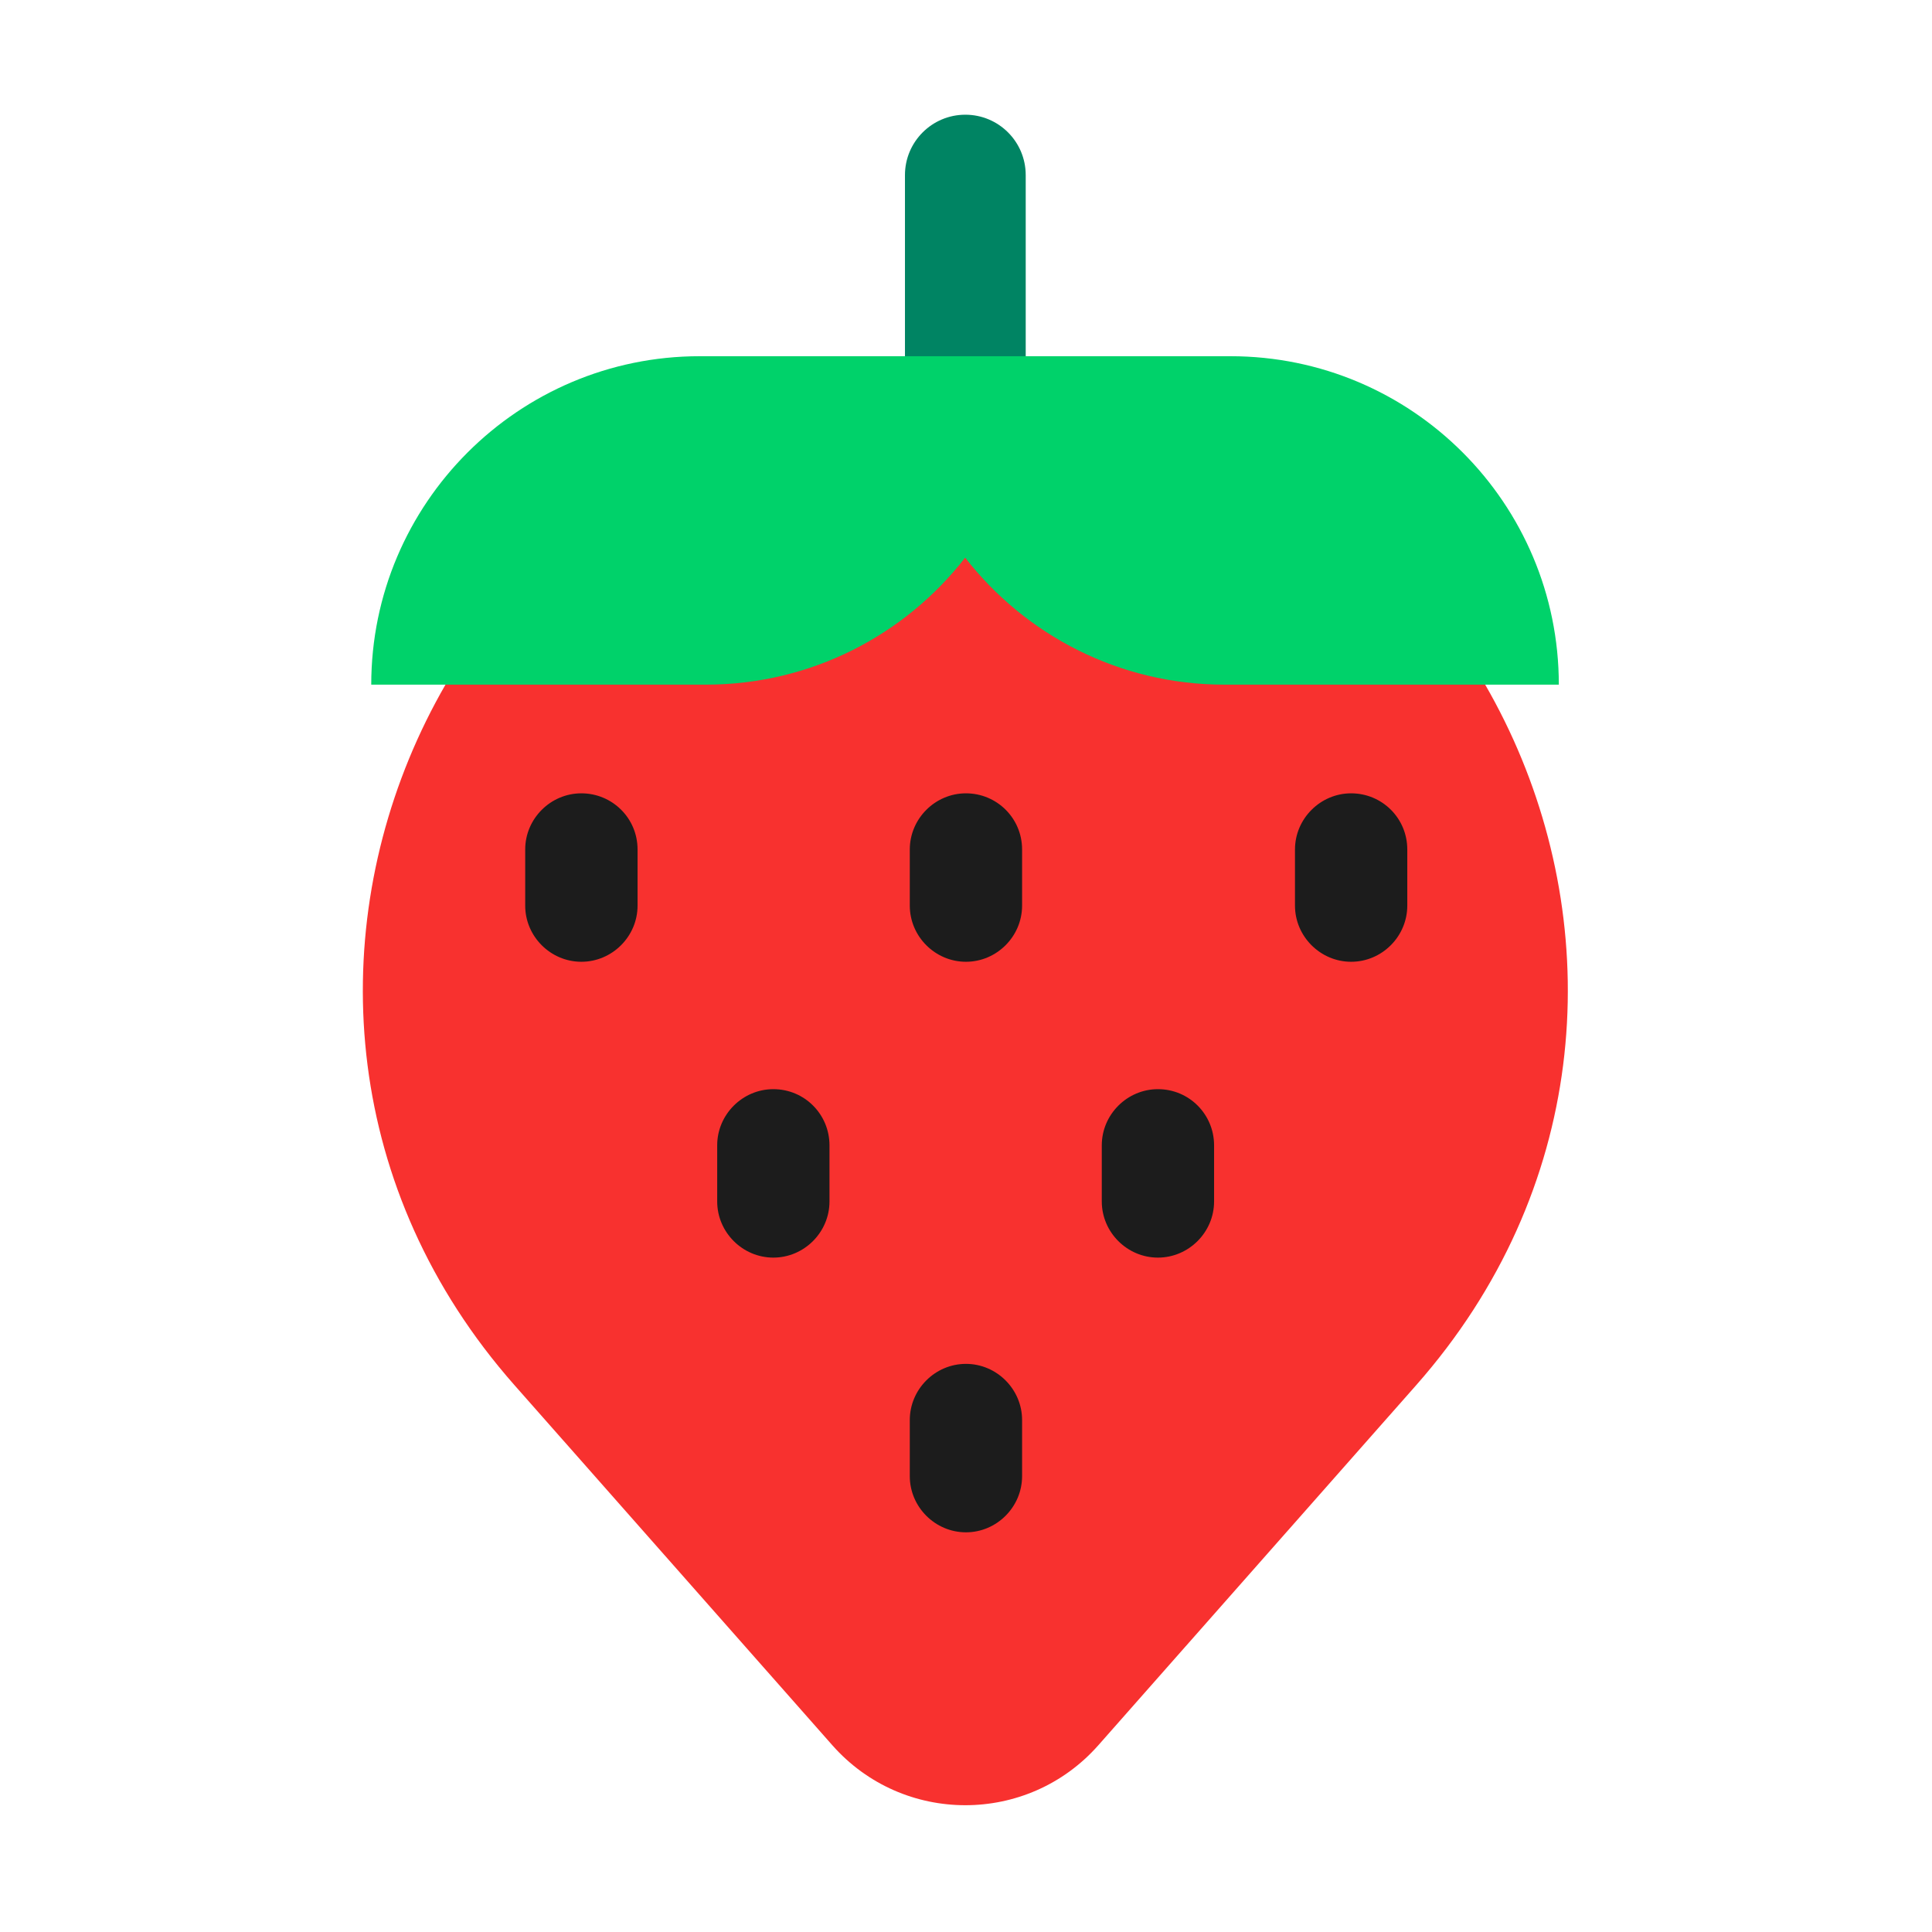
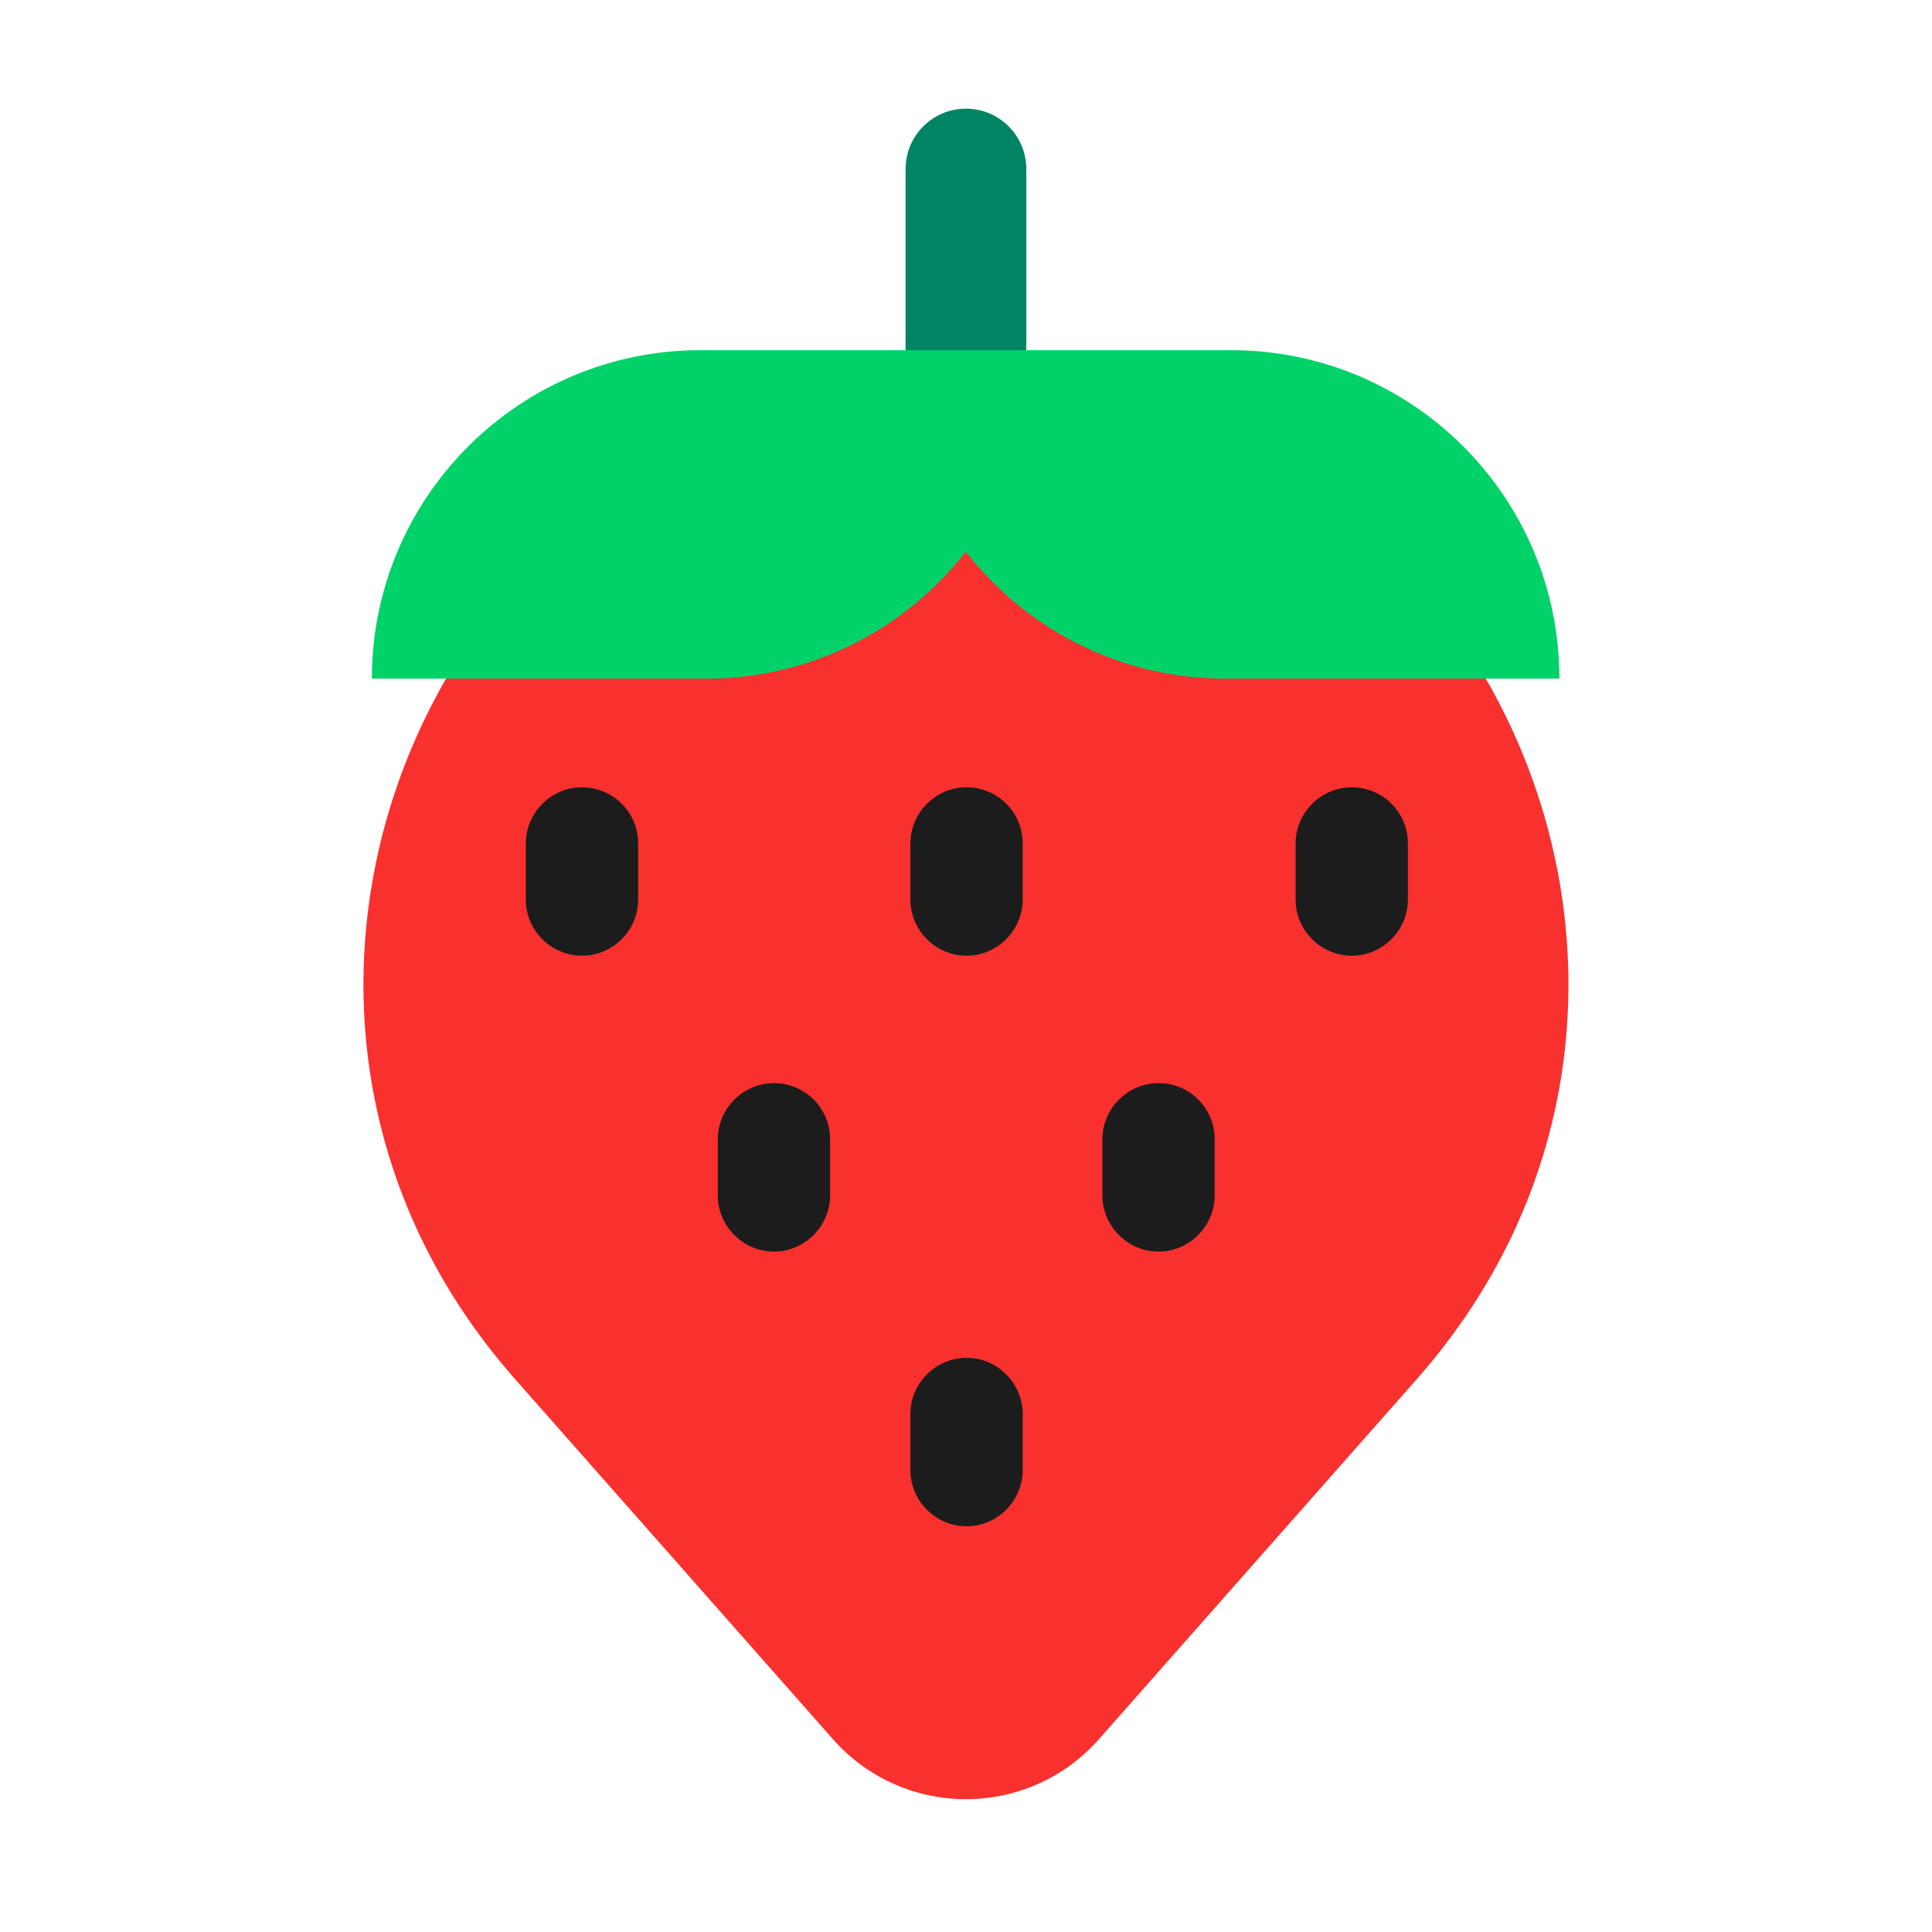
<svg xmlns="http://www.w3.org/2000/svg" width="32" height="32" viewBox="0 0 32 32" fill="none">
-   <g data-centered="1" transform="translate(0.01 -0.1)">
+   <g data-centered="1" transform="translate(0.02 -0.2)">
    <path d="M15.979 2C16.532 2 16.979 2.448 16.979 3V7.41C16.979 7.962 16.532 8.41 15.979 8.41C15.427 8.41 14.979 7.962 14.979 7.41V3C14.979 2.448 15.427 2 15.979 2Z" fill="#008463" />
    <path d="M18.179 29.01L23.449 23.04C29.119 16.61 24.559 6.49 15.979 6.49C7.399 6.49 2.839 16.61 8.509 23.04L13.779 29.01C14.949 30.33 17.009 30.33 18.179 29.01Z" fill="#F8312F" />
    <path d="M9.619 13.24C9.109 13.24 8.689 13.66 8.689 14.17V15.1C8.689 15.61 9.109 16.03 9.619 16.03C10.13 16.03 10.55 15.61 10.55 15.1V14.17C10.55 13.65 10.13 13.24 9.619 13.24Z" fill="#1C1C1C" />
    <path d="M11.869 19.07C11.869 18.56 12.289 18.14 12.799 18.14C13.319 18.14 13.729 18.56 13.729 19.07V20C13.729 20.51 13.309 20.93 12.799 20.93C12.289 20.93 11.869 20.51 11.869 20V19.07Z" fill="#1C1C1C" />
    <path d="M18.239 19.07C18.239 18.56 18.659 18.14 19.169 18.14C19.689 18.14 20.099 18.56 20.099 19.07V20C20.099 20.51 19.679 20.93 19.169 20.93C18.659 20.93 18.239 20.51 18.239 20V19.07Z" fill="#1C1C1C" />
    <path d="M15.059 14.17C15.059 13.66 15.479 13.24 15.989 13.24C16.499 13.24 16.919 13.65 16.919 14.17V15.1C16.919 15.61 16.499 16.03 15.989 16.03C15.479 16.03 15.059 15.61 15.059 15.1V14.17Z" fill="#1C1C1C" />
    <path d="M15.989 22.69C15.479 22.69 15.059 23.11 15.059 23.62V24.55C15.059 25.06 15.479 25.48 15.989 25.48C16.499 25.48 16.919 25.06 16.919 24.55V23.62C16.919 23.11 16.499 22.69 15.989 22.69Z" fill="#1C1C1C" />
    <path d="M21.439 14.17C21.439 13.66 21.86 13.24 22.369 13.24C22.88 13.24 23.299 13.65 23.299 14.17V15.1C23.299 15.61 22.88 16.03 22.369 16.03C21.86 16.03 21.439 15.61 21.439 15.1V14.17Z" fill="#1C1C1C" />
    <path d="M6.139 11.44H11.679C13.428 11.44 14.982 10.616 15.976 9.337C16.972 10.616 18.526 11.44 20.269 11.44H25.809C25.809 8.44 23.379 6 20.369 6H11.579C8.579 6 6.139 8.44 6.139 11.44Z" fill="#00D26A" />
  </g>
</svg>
